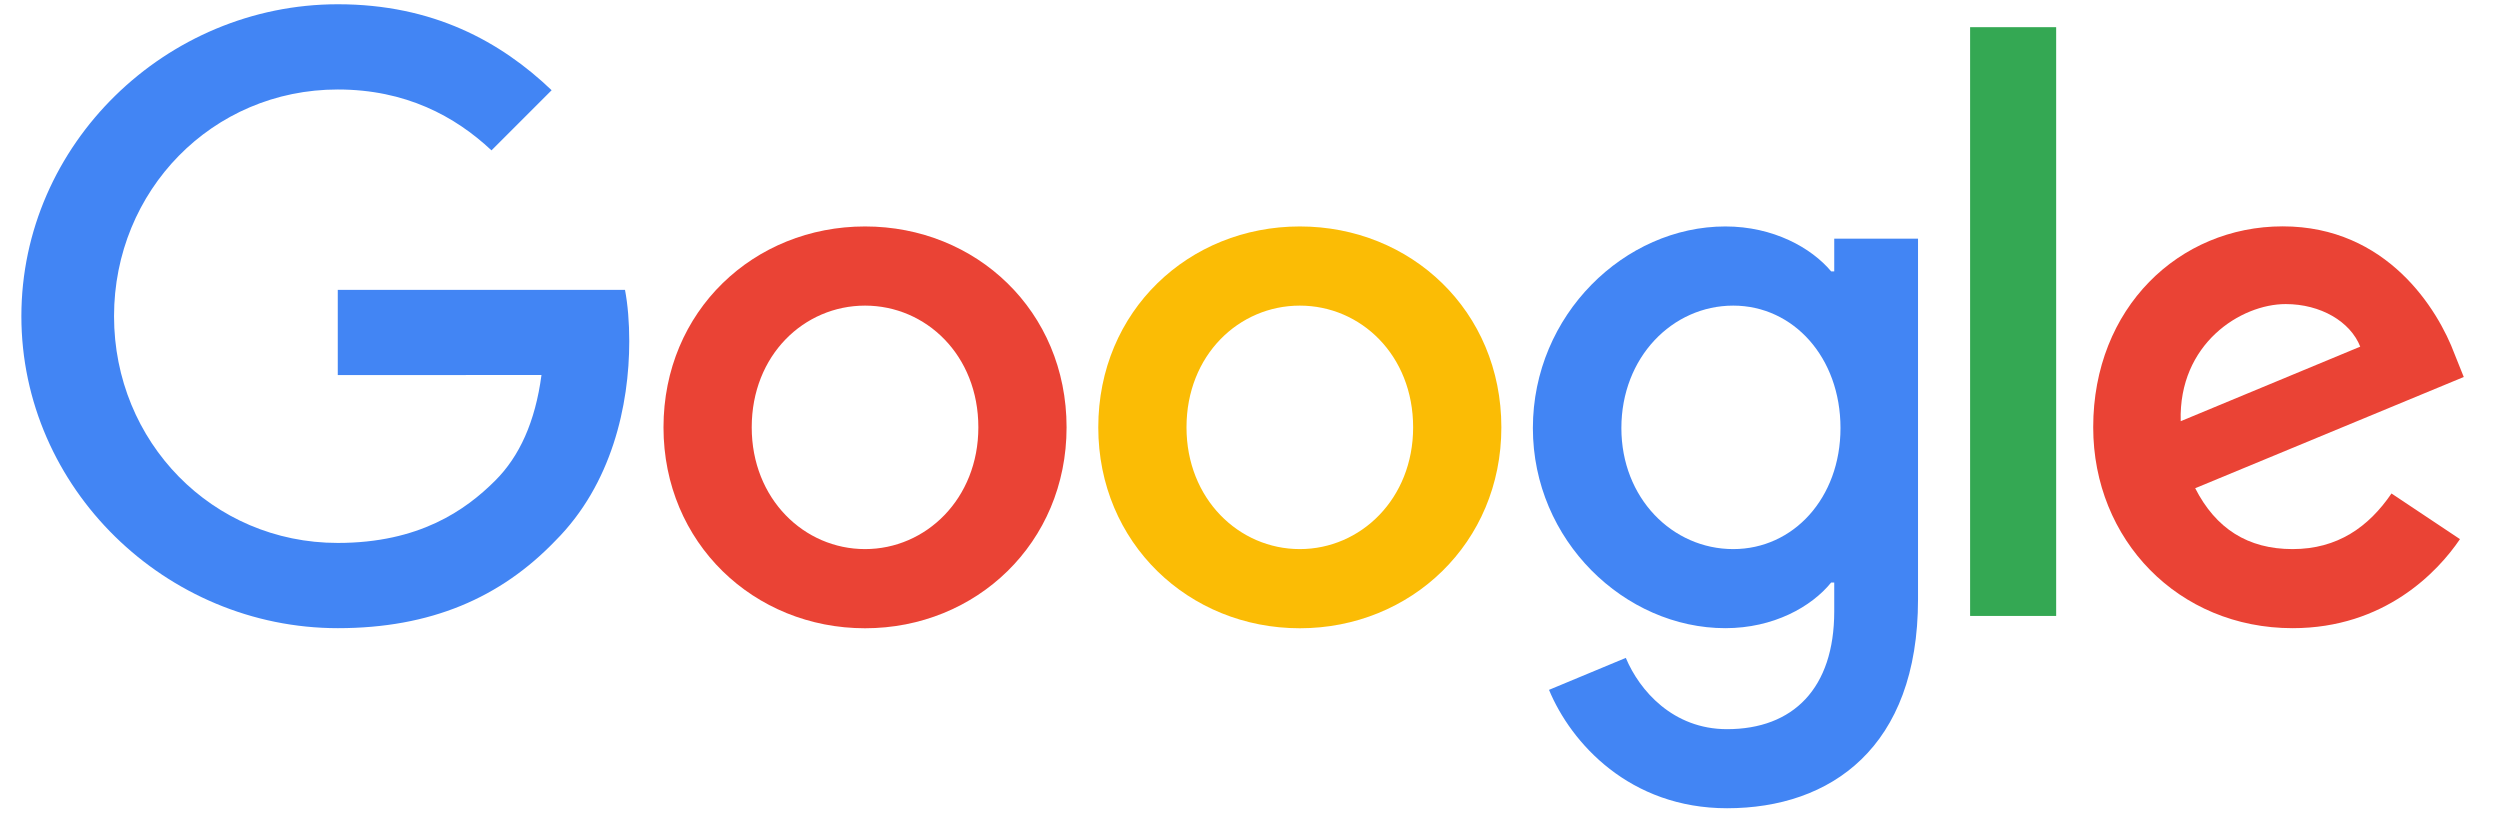
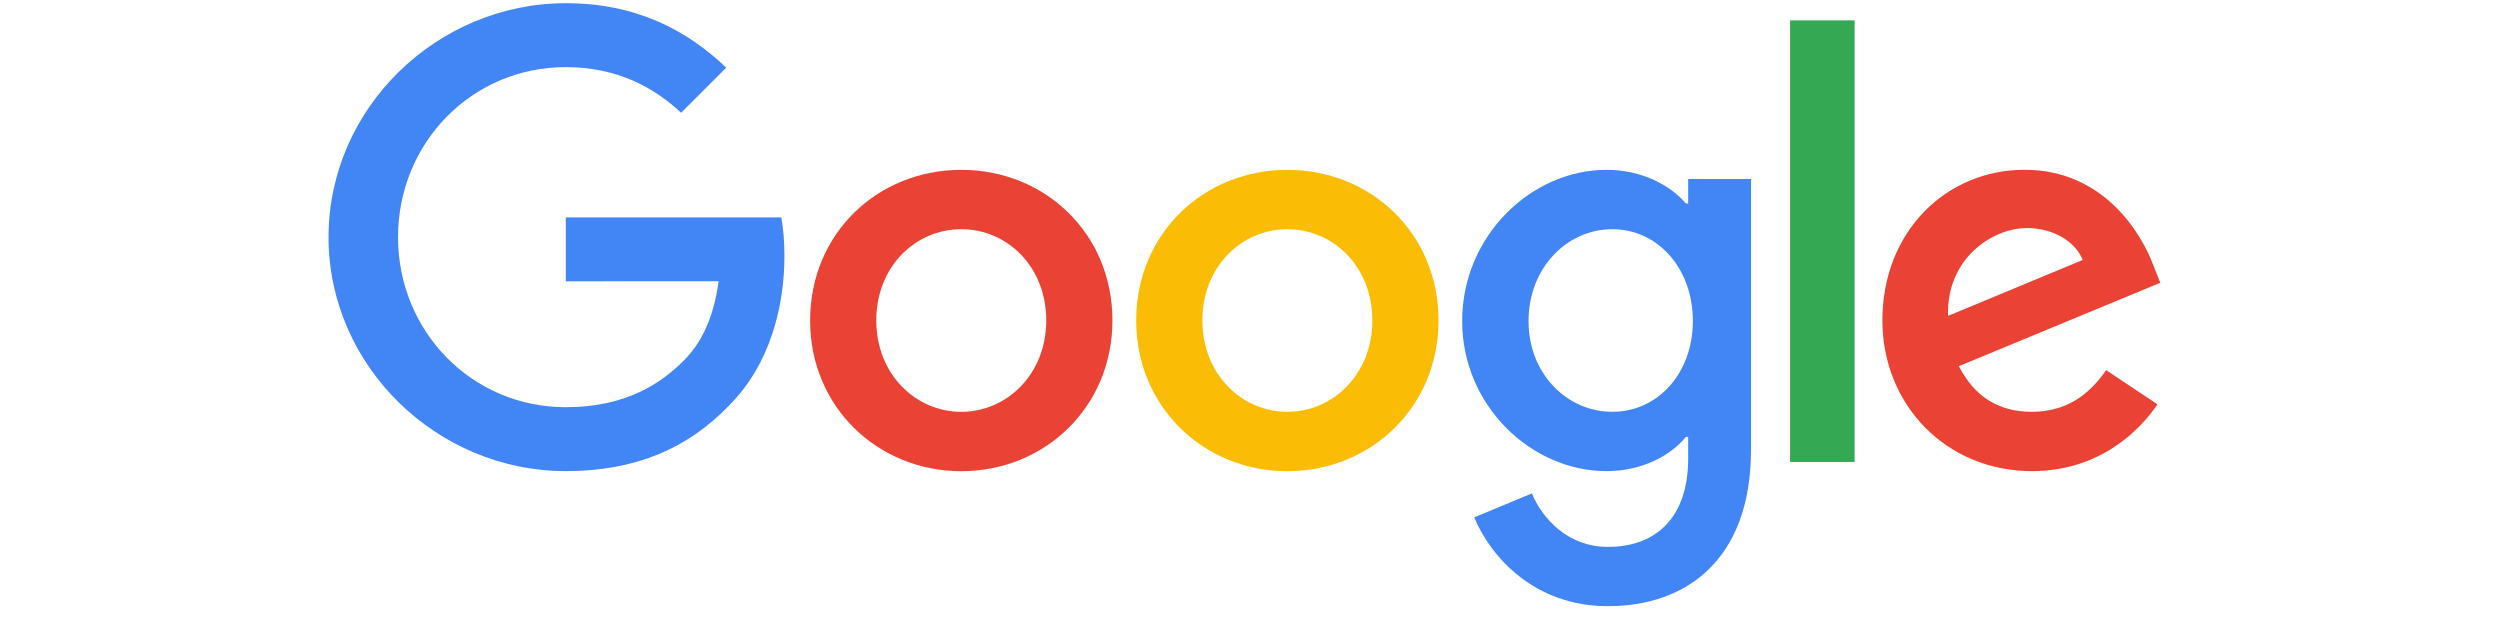
- <svg xmlns="http://www.w3.org/2000/svg" viewBox="0 0 272 92" width="150" height="50">
+ <svg xmlns="http://www.w3.org/2000/svg" viewBox="0 0 272 92" width="120" height="30">
  <path fill="#EA4335" d="M115.75 47.18c0 12.77-9.99 22.18-22.25 22.18s-22.25-9.41-22.25-22.18C71.25 34.32 81.24 25 93.5 25s22.25 9.32 22.25 22.18zm-9.74 0c0-7.98-5.79-13.44-12.51-13.44S80.99 39.2 80.99 47.18c0 7.9 5.79 13.44 12.51 13.44s12.51-5.55 12.51-13.44z" />
  <path fill="#FBBC05" d="M163.75 47.18c0 12.77-9.99 22.18-22.25 22.18s-22.25-9.41-22.25-22.18c0-12.85 9.99-22.18 22.25-22.18s22.25 9.32 22.25 22.18zm-9.74 0c0-7.98-5.79-13.44-12.51-13.44s-12.51 5.46-12.51 13.44c0 7.9 5.79 13.44 12.51 13.44s12.51-5.55 12.51-13.44z" />
  <path fill="#4285F4" d="M209.75 26.34v39.82c0 16.38-9.66 23.07-21.08 23.07-10.75 0-17.22-7.19-19.66-13.07l8.48-3.53c1.51 3.61 5.21 7.87 11.17 7.87 7.31 0 11.84-4.51 11.84-13v-3.19h-.34c-2.18 2.69-6.38 5.04-11.68 5.04-11.09 0-21.25-9.66-21.25-22.09 0-12.52 10.16-22.26 21.25-22.26 5.29 0 9.49 2.35 11.68 4.96h.34v-3.61h9.25zm-8.56 20.92c0-7.81-5.21-13.52-11.84-13.52-6.72 0-12.35 5.71-12.35 13.52 0 7.73 5.63 13.36 12.35 13.36 6.63 0 11.84-5.63 11.84-13.36z" />
  <path fill="#34A853" d="M225 3v65h-9.5V3h9.5z" />
  <path fill="#EA4335" d="M262.02 54.48l7.56 5.04c-2.44 3.61-8.32 9.83-18.48 9.83-12.6 0-22.01-9.74-22.01-22.18 0-13.19 9.49-22.18 20.92-22.18 11.51 0 17.14 9.16 18.98 14.11l1.01 2.52-29.65 12.28c2.27 4.45 5.8 6.72 10.75 6.72 4.96 0 8.4-2.44 10.92-6.14zm-23.27-7.98l19.82-8.23c-1.09-2.77-4.37-4.7-8.23-4.7-4.95 0-11.84 4.37-11.59 12.93z" />
  <path fill="#4285F4" d="M35.29 41.41V32H67c.31 1.64.47 3.58.47 5.68 0 7.06-1.93 15.79-8.15 22.01-6.05 6.3-13.78 9.66-24.02 9.66C16.32 69.35.36 53.89.36 34.91.36 15.93 16.32.47 35.3.47c10.5 0 17.98 4.12 23.6 9.49l-6.64 6.64c-4.03-3.78-9.49-6.72-16.97-6.72-13.86 0-24.7 11.17-24.7 25.03 0 13.86 10.84 25.03 24.7 25.03 8.99 0 14.11-3.61 17.39-6.89 2.66-2.66 4.41-6.46 5.1-11.65l-22.49.01z" />
</svg>
